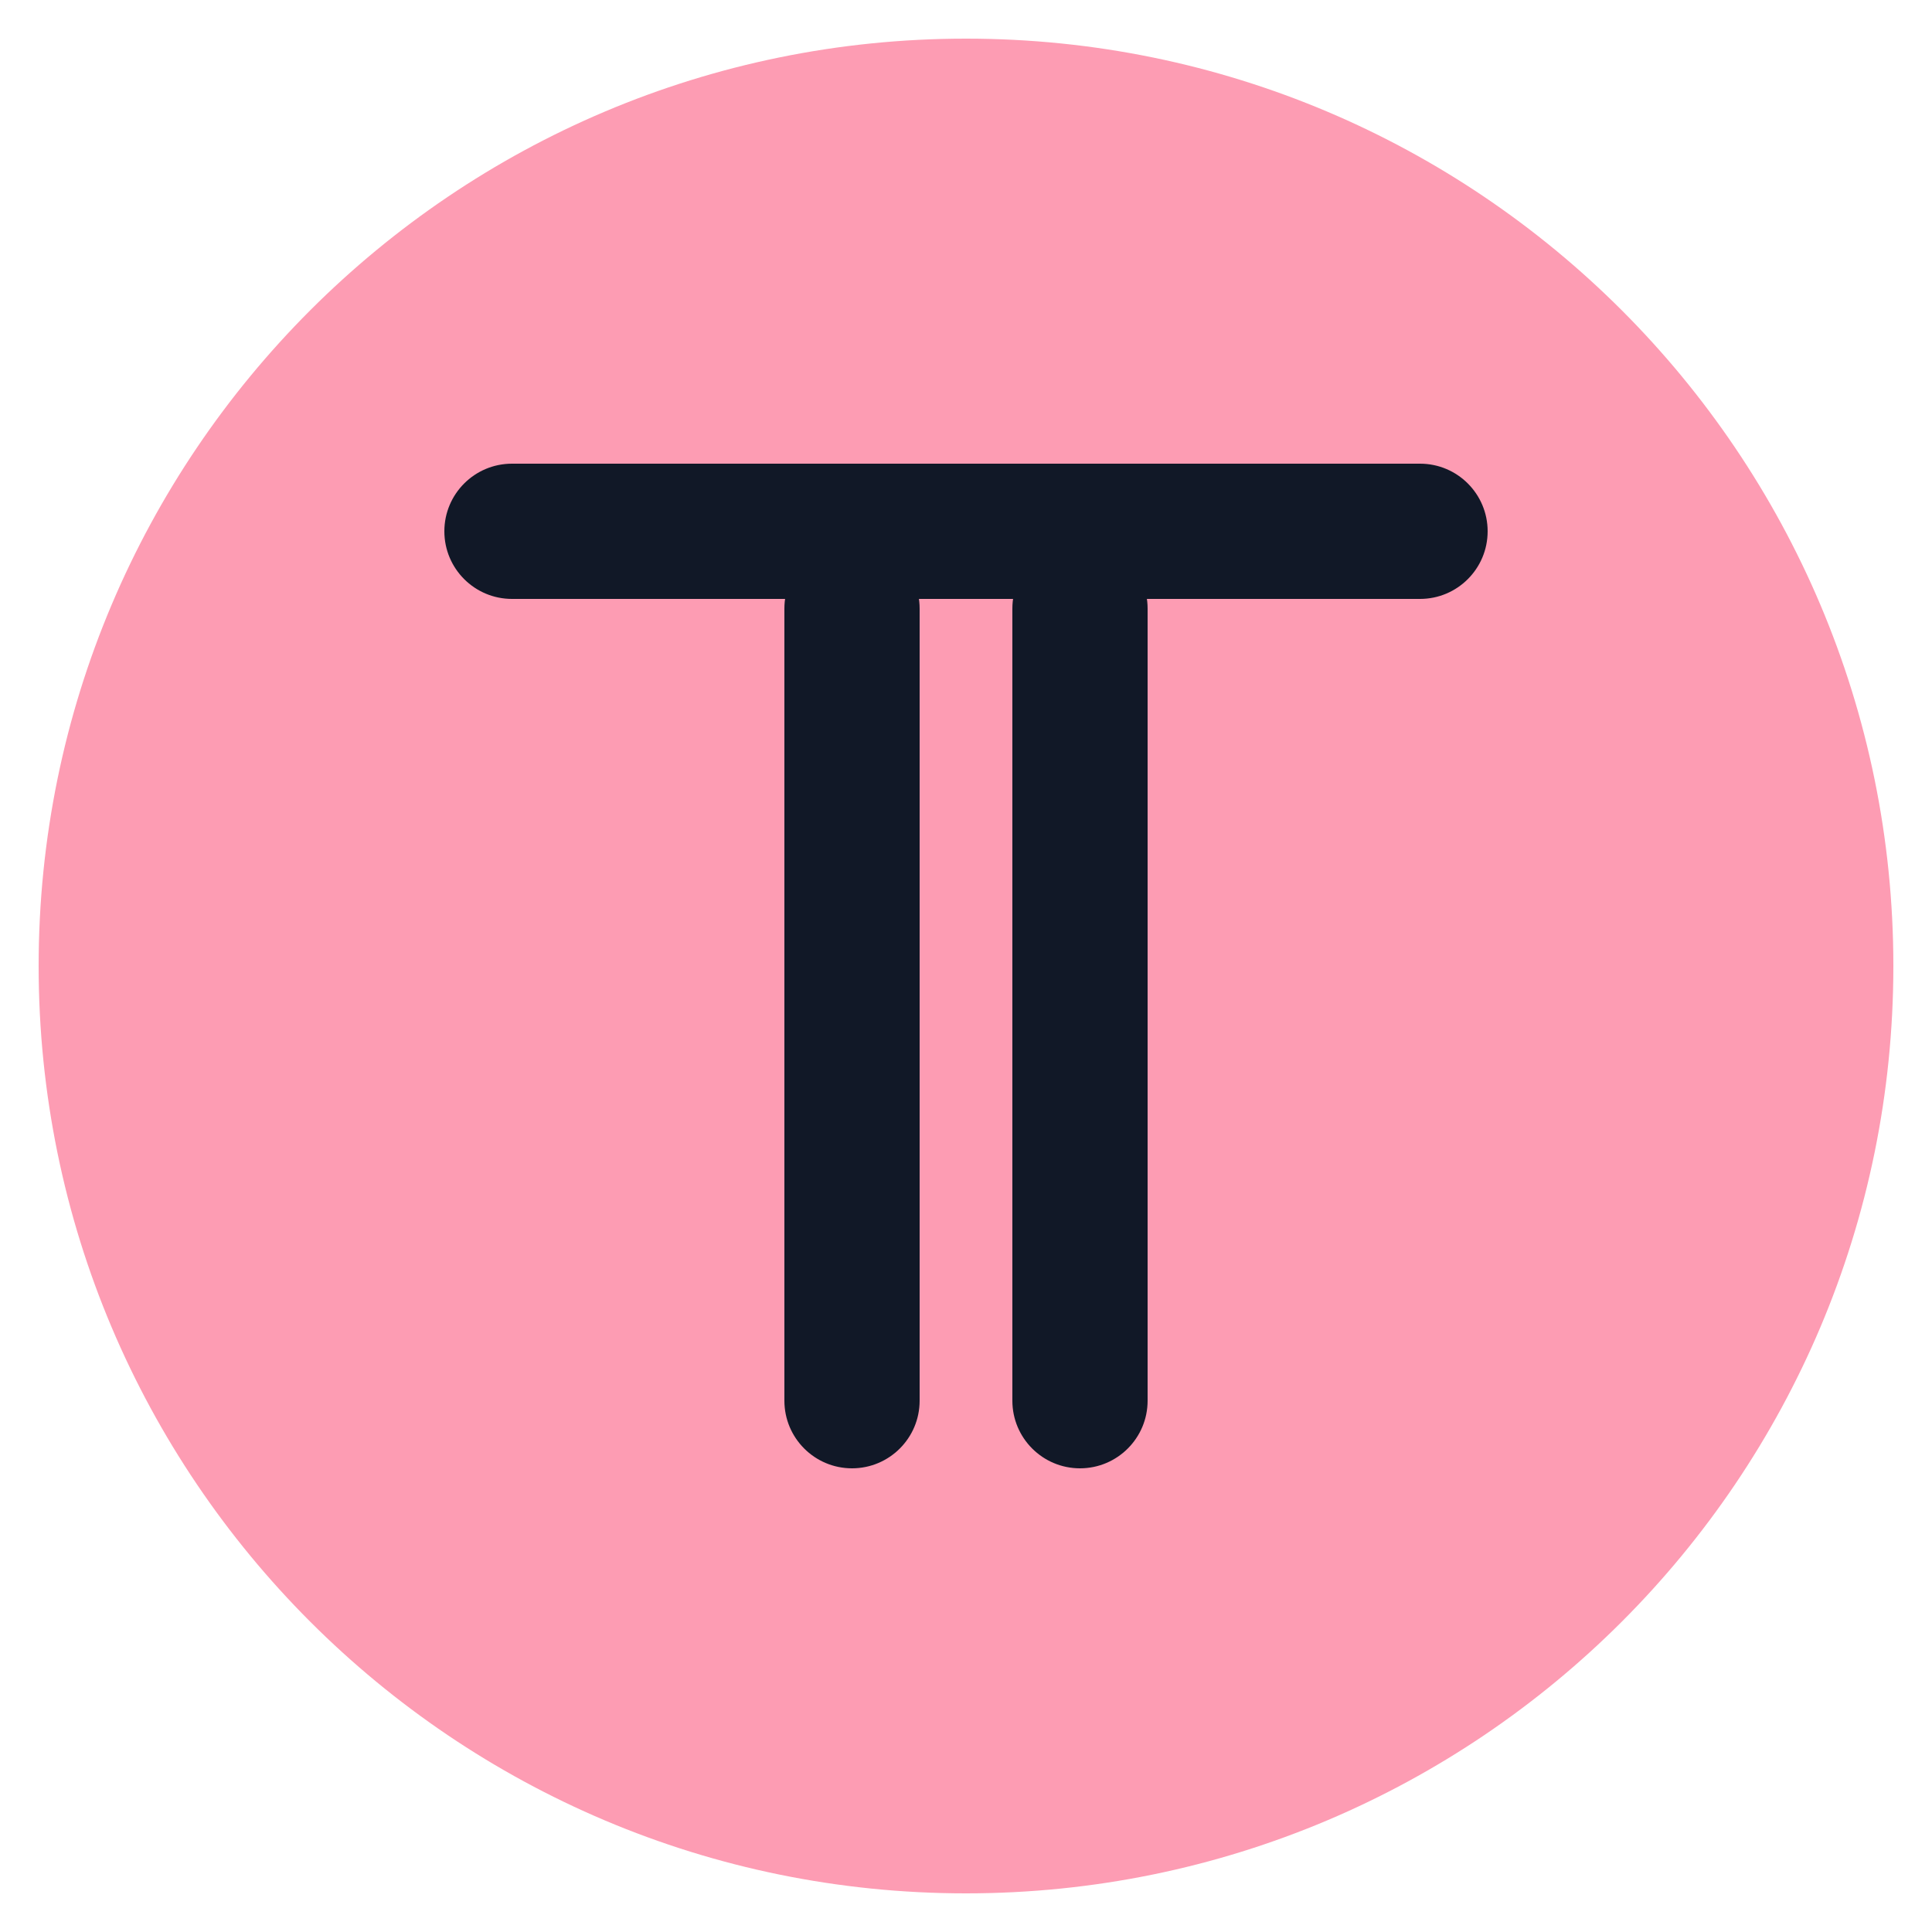
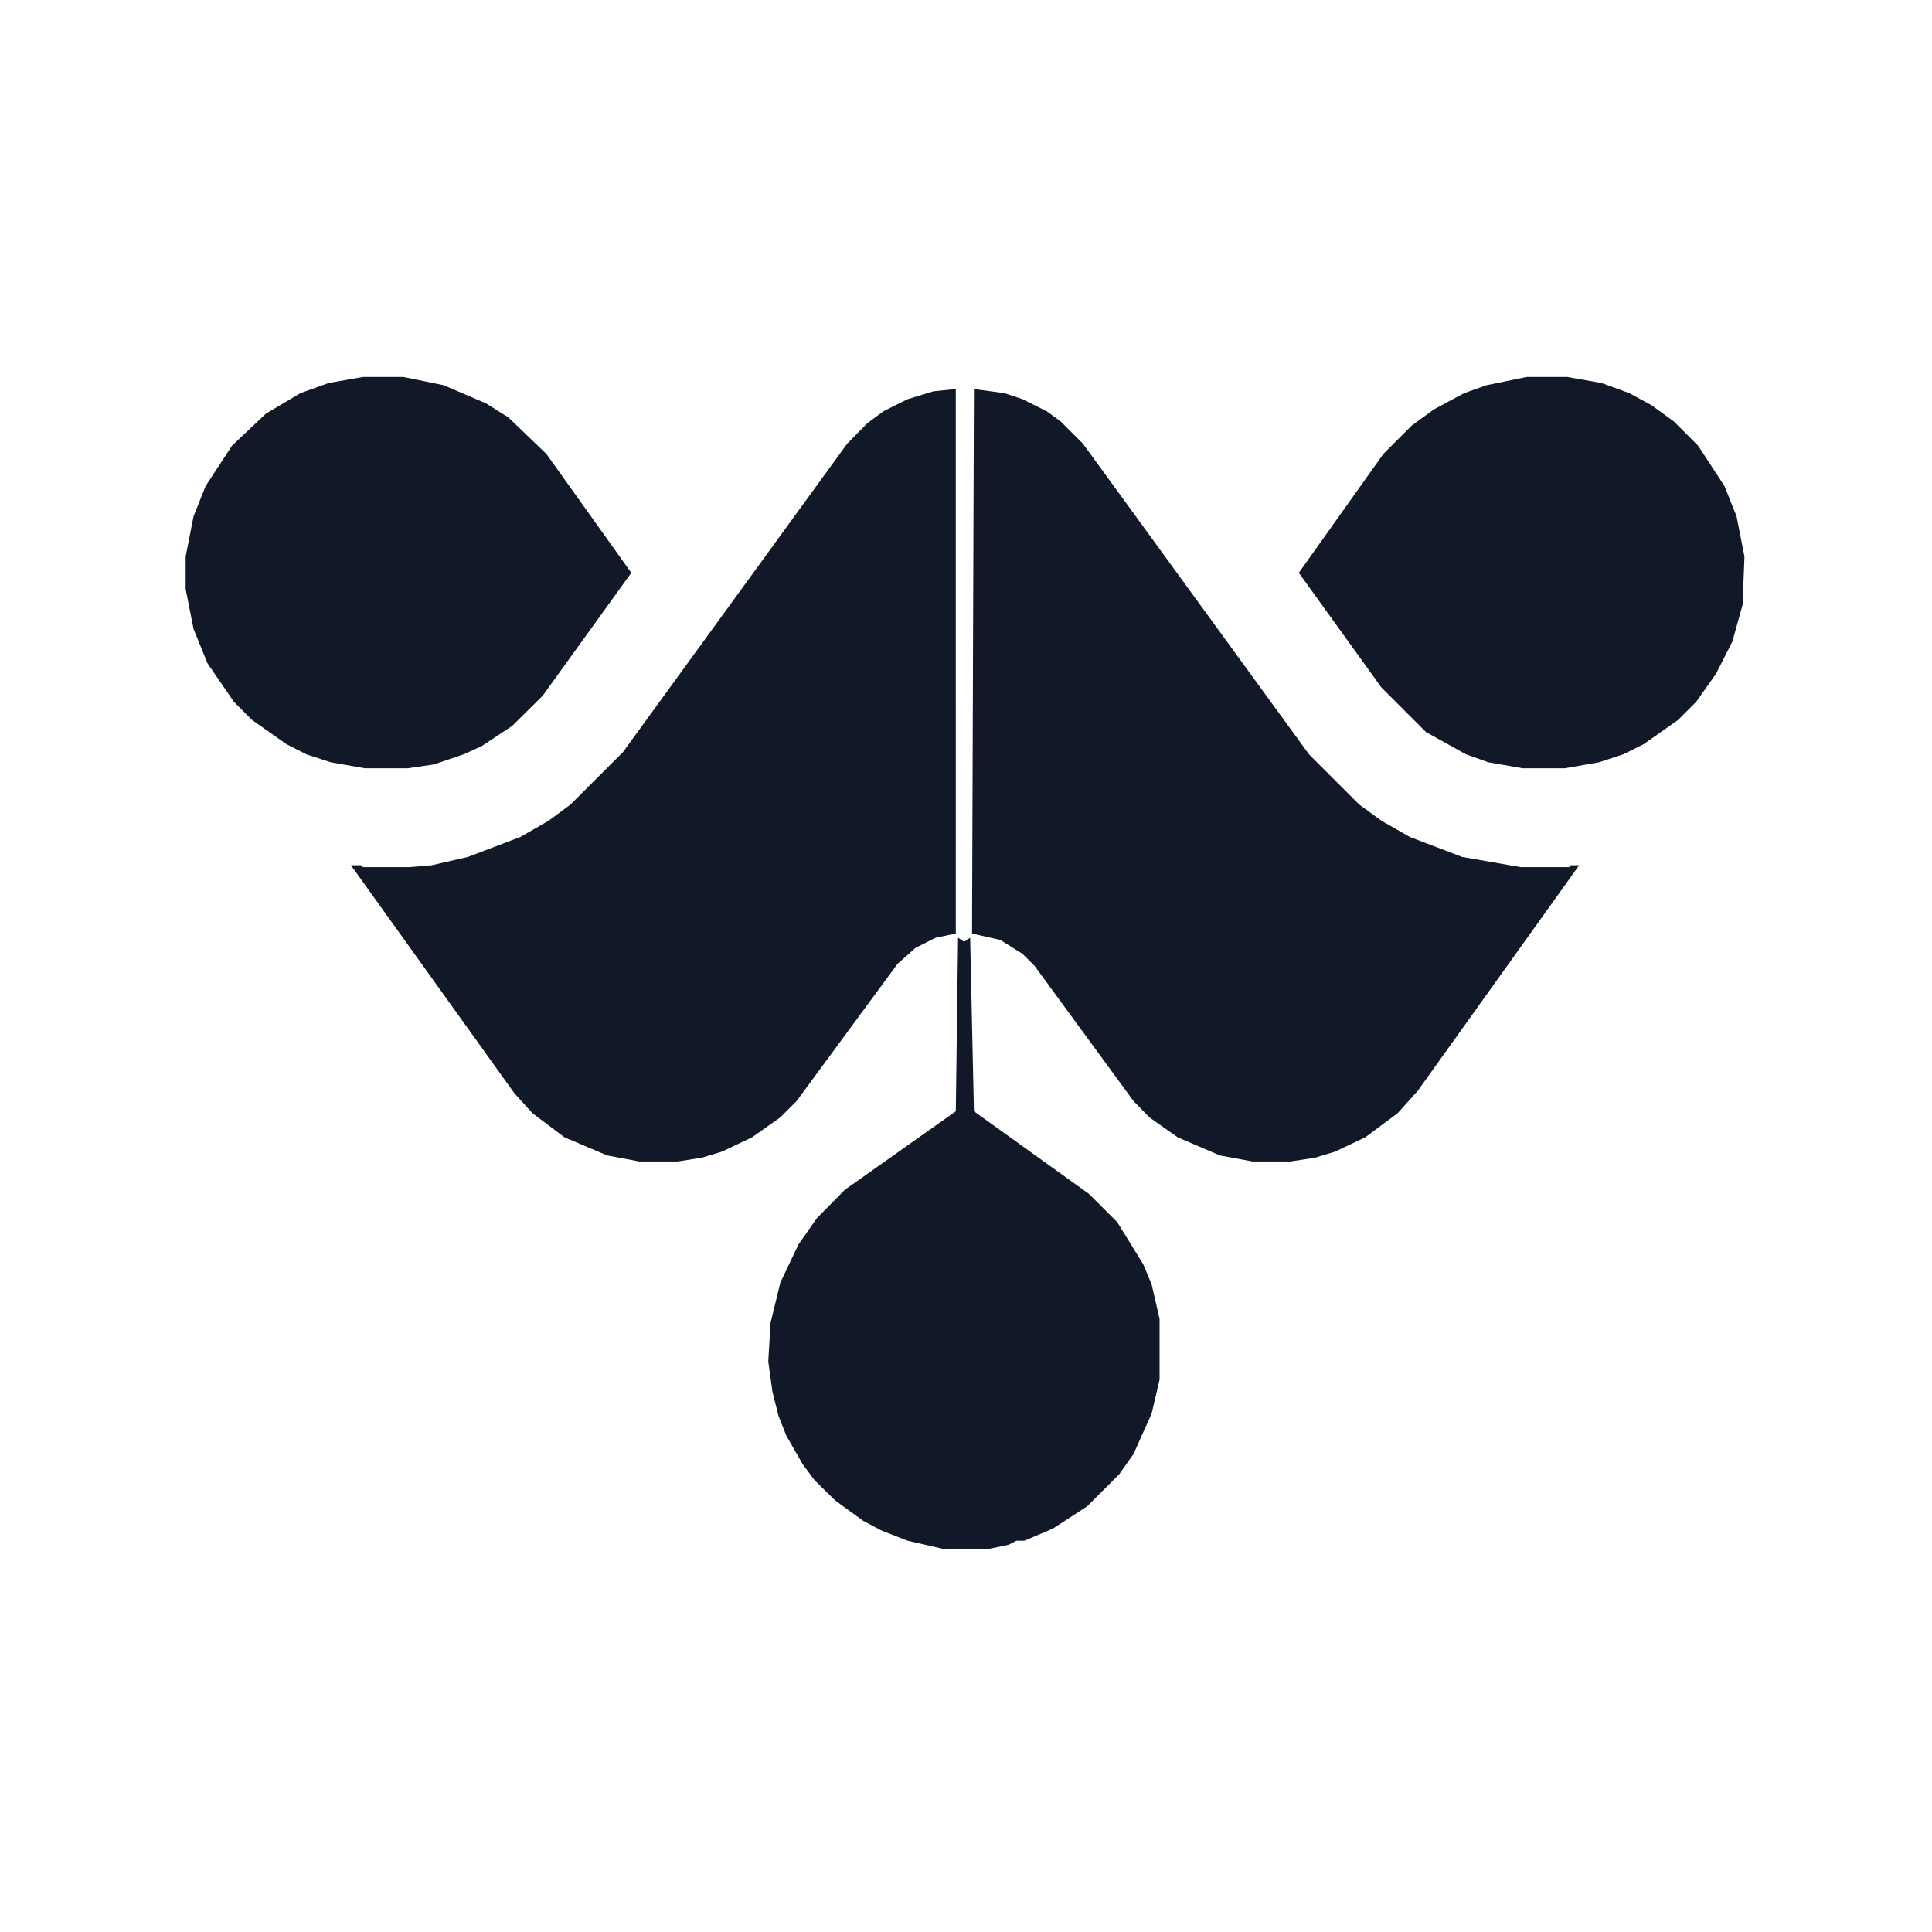
- <svg xmlns="http://www.w3.org/2000/svg" viewBox="0 0 100 100" width="100%" height="100%">
-   <circle cx="50" cy="50" r="48" fill="#FD9CB3" />
-   <g fill="#111827">
-     <rect x="23" y="24" width="54" height="7" rx="3.5" />
-     <rect x="40.6" y="28" width="7" height="48" rx="3.5" />
-     <rect x="52.4" y="28" width="7" height="48" rx="3.5" />
-   </g>
+ <svg xmlns="http://www.w3.org/2000/svg" viewBox="0 0 512 512" width="100%" height="100%">
+   <style>
+     .twinthink-mark {
+       fill: #111827;
+     }
+     @media (prefers-color-scheme: dark) {
+       .twinthink-mark {
+         fill: #F9FAFB;
+       }
+     }
+   </style>
+   <path class="twinthink-mark" fill-rule="evenodd" d="M253.9,248.5L253.3,294.5L223.9,315.3L216.5,322.8L211.6,329.8L206.8,339.9L204.2,350.6L203.6,360.8L204.7,368.8L206.3,375.2L208.4,380.5L212.7,388.0L215.9,392.3L221.3,397.6L228.7,403.0L233.6,405.6L240.5,408.3L250.1,410.5L261.9,410.5L267.2,409.4L269.4,408.3L271.5,408.3L279.0,405.1L288.1,399.2L296.6,390.7L300.4,385.3L305.2,374.6L307.3,365.6L307.3,349.5L305.2,340.4L303.0,335.1L296.1,323.9L288.6,316.4L258.1,294.5L257.1,248.5L255.5,249.6Z M258.1,103.1L257.6,247.4L265.1,249.1L271.0,252.8L274.2,256.0L300.4,291.8L304.6,296.1L312.1,301.4L323.3,306.2L331.9,307.8L342.0,307.8L348.5,306.8L353.8,305.2L361.8,301.4L370.4,295.0L375.7,289.1L418.5,229.3L416.3,229.3L415.8,229.8L403.0,229.8L387.5,227.1L373.6,221.8L366.1,217.5L360.2,213.2L346.9,199.9L287.0,117.6L281.1,111.7L277.4,109.0L271.0,105.8L266.2,104.2Z M253.3,103.1L247.4,103.7L240.5,105.8L234.1,109.0L229.8,112.2L224.5,117.6L165.1,199.3L151.2,213.2L145.4,217.5L137.9,221.8L124.0,227.1L114.4,229.3L108.5,229.8L96.2,229.8L95.7,229.3L93.0,229.3L136.3,289.7L141.1,295.0L149.6,301.4L160.9,306.2L169.4,307.8L179.6,307.8L186.0,306.8L191.3,305.2L199.3,301.4L206.8,296.1L211.1,291.8L237.8,255.5L242.6,251.2L248.0,248.5L253.3,247.4Z M404.6,99.9L393.9,102.1L388.0,104.2L380.0,108.5L374.1,112.8L366.6,120.3L344.2,151.8L366.1,182.2L377.9,194.0L388.5,199.9L394.4,202.0L403.5,203.6L414.7,203.6L423.8,202.0L430.2,199.9L435.6,197.2L444.7,190.8L449.5,186.0L454.8,178.5L459.1,170.0L461.8,160.3L462.3,147.5L460.2,136.8L457.0,128.8L450.0,118.1L443.6,111.7L437.7,107.4L431.8,104.2L424.4,101.5L415.3,99.9Z M96.2,99.9L87.1,101.5L79.6,104.2L70.5,109.6L61.5,118.1L54.5,128.8L51.3,136.8L49.2,147.5L49.2,156.1L51.3,166.7L55.0,175.8L62.0,186.0L66.8,190.8L75.9,197.2L81.2,199.9L87.6,202.0L96.7,203.6L108.0,203.6L114.9,202.6L122.9,199.9L127.7,197.7L135.7,192.4L143.8,184.4L167.3,151.8L144.8,120.3L134.7,110.6L128.8,106.9L117.6,102.1L106.9,99.9Z" />
</svg>
